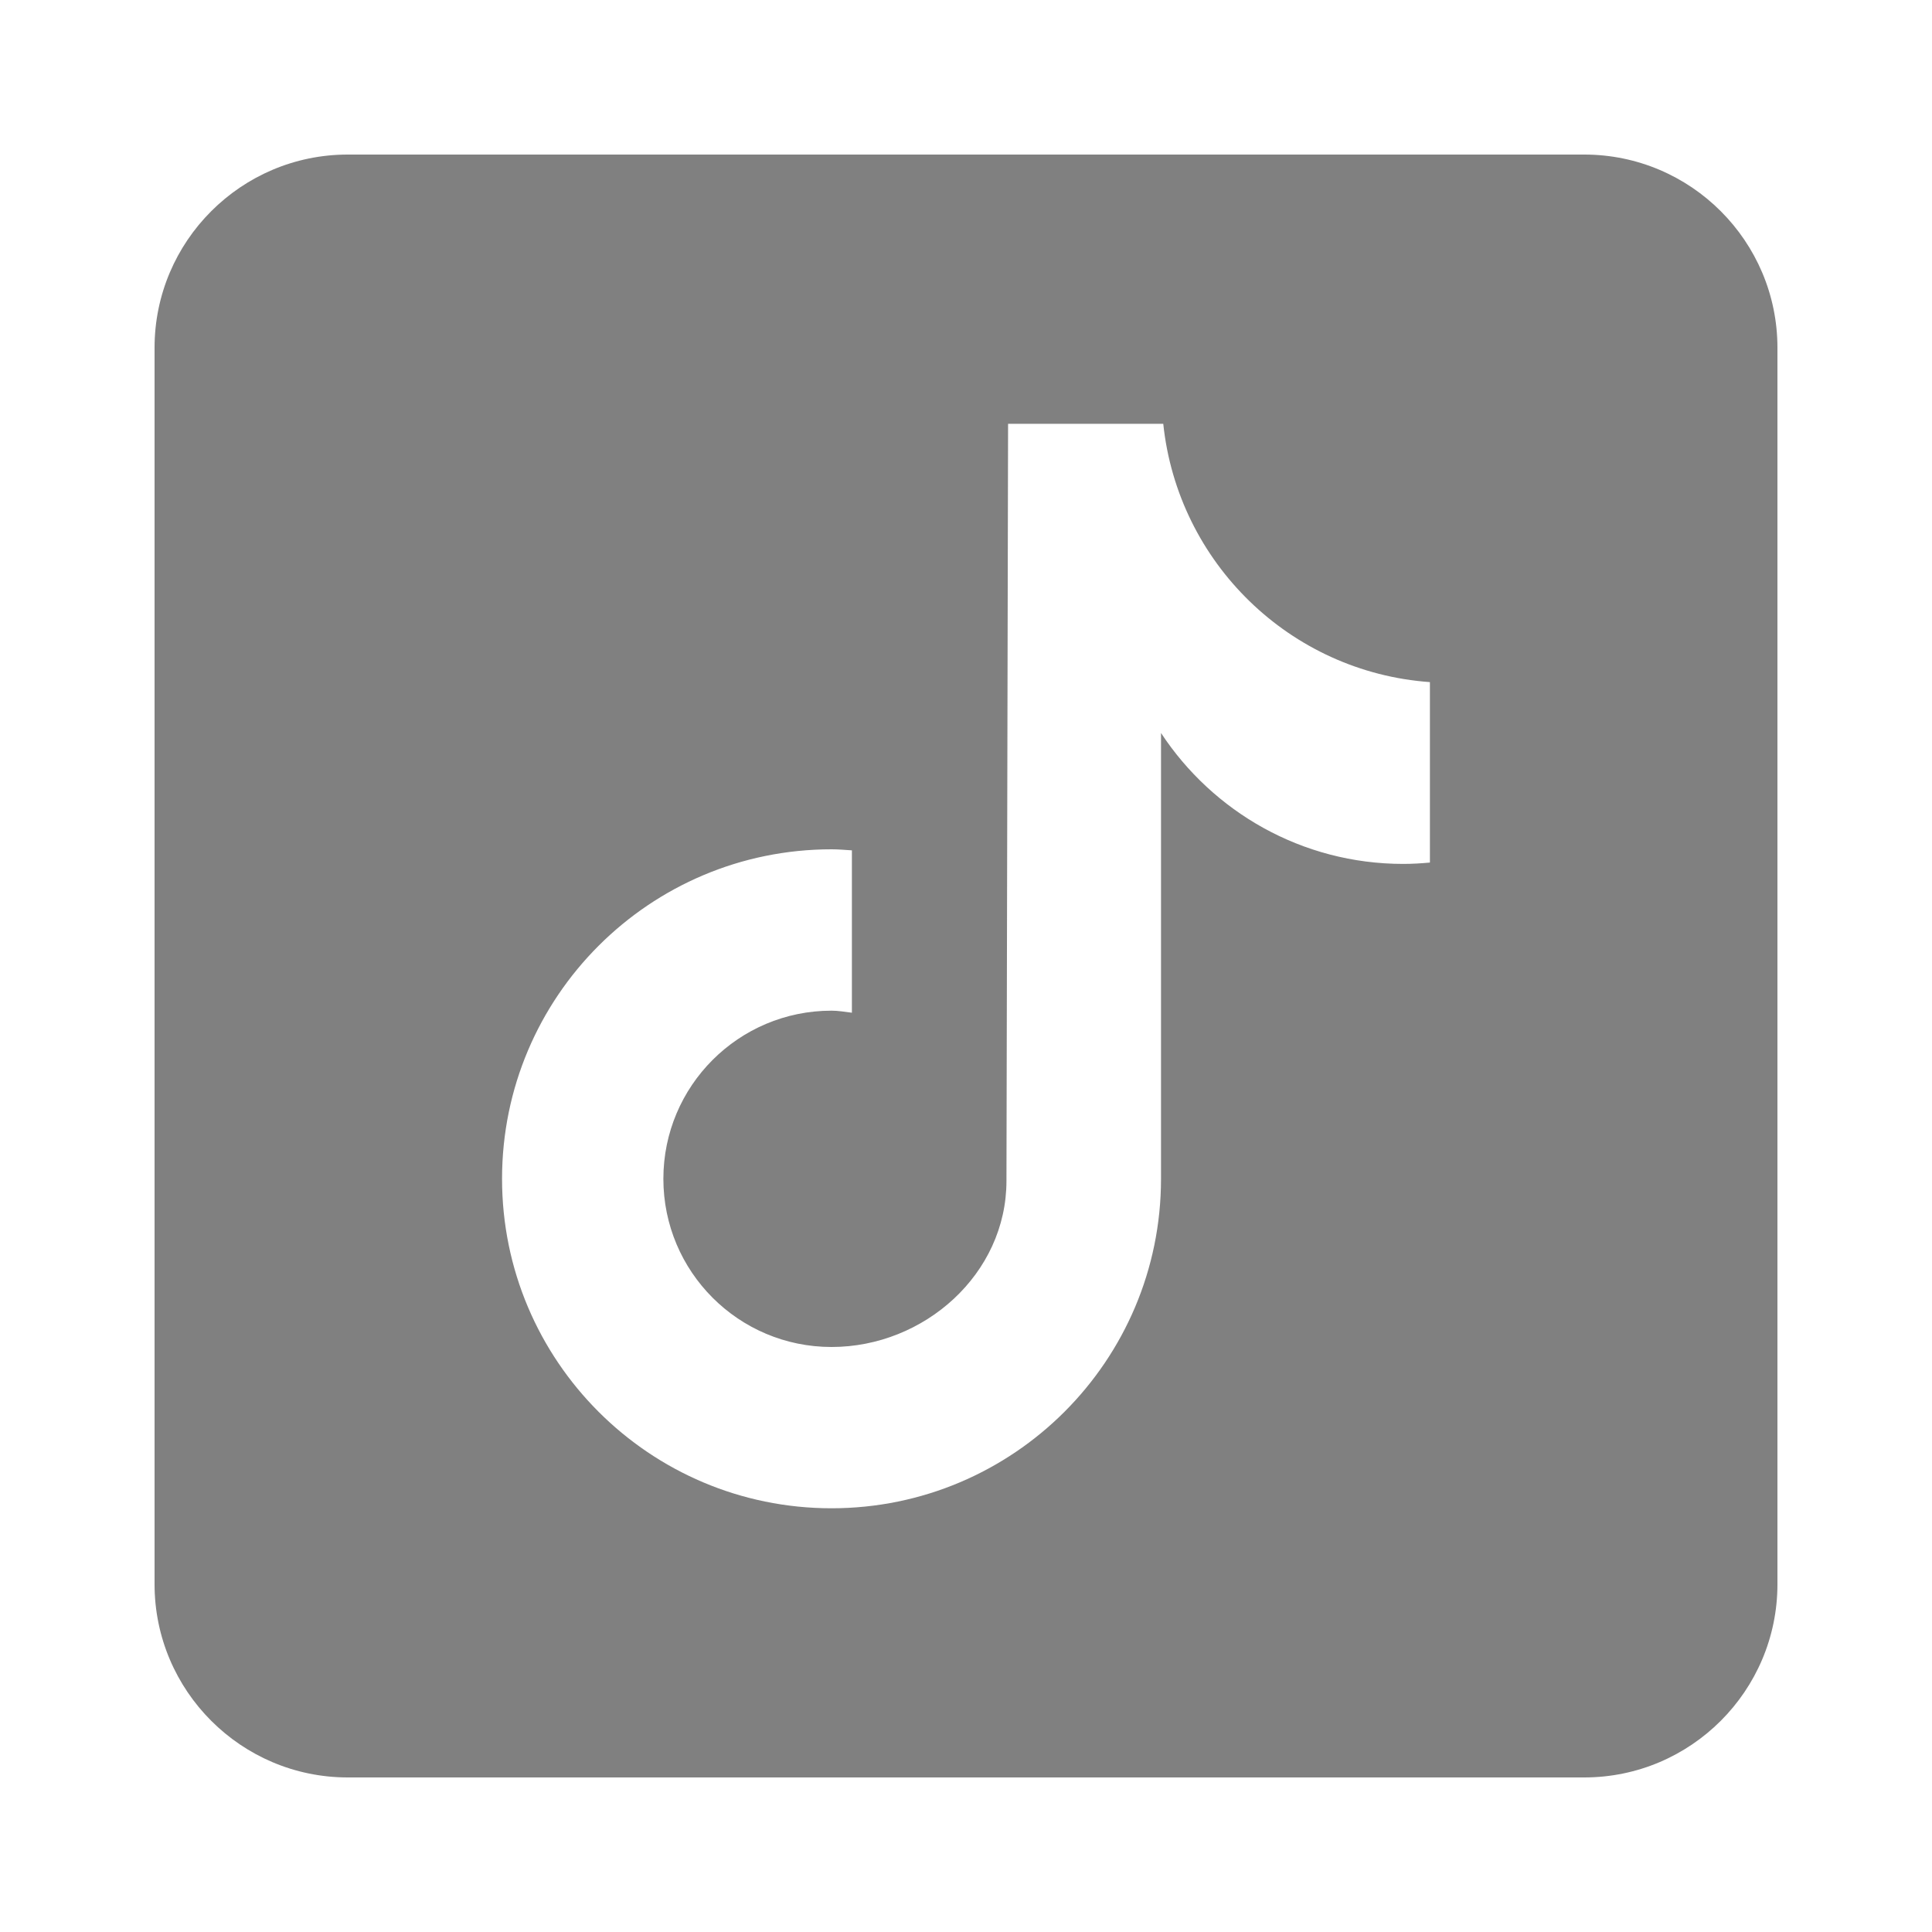
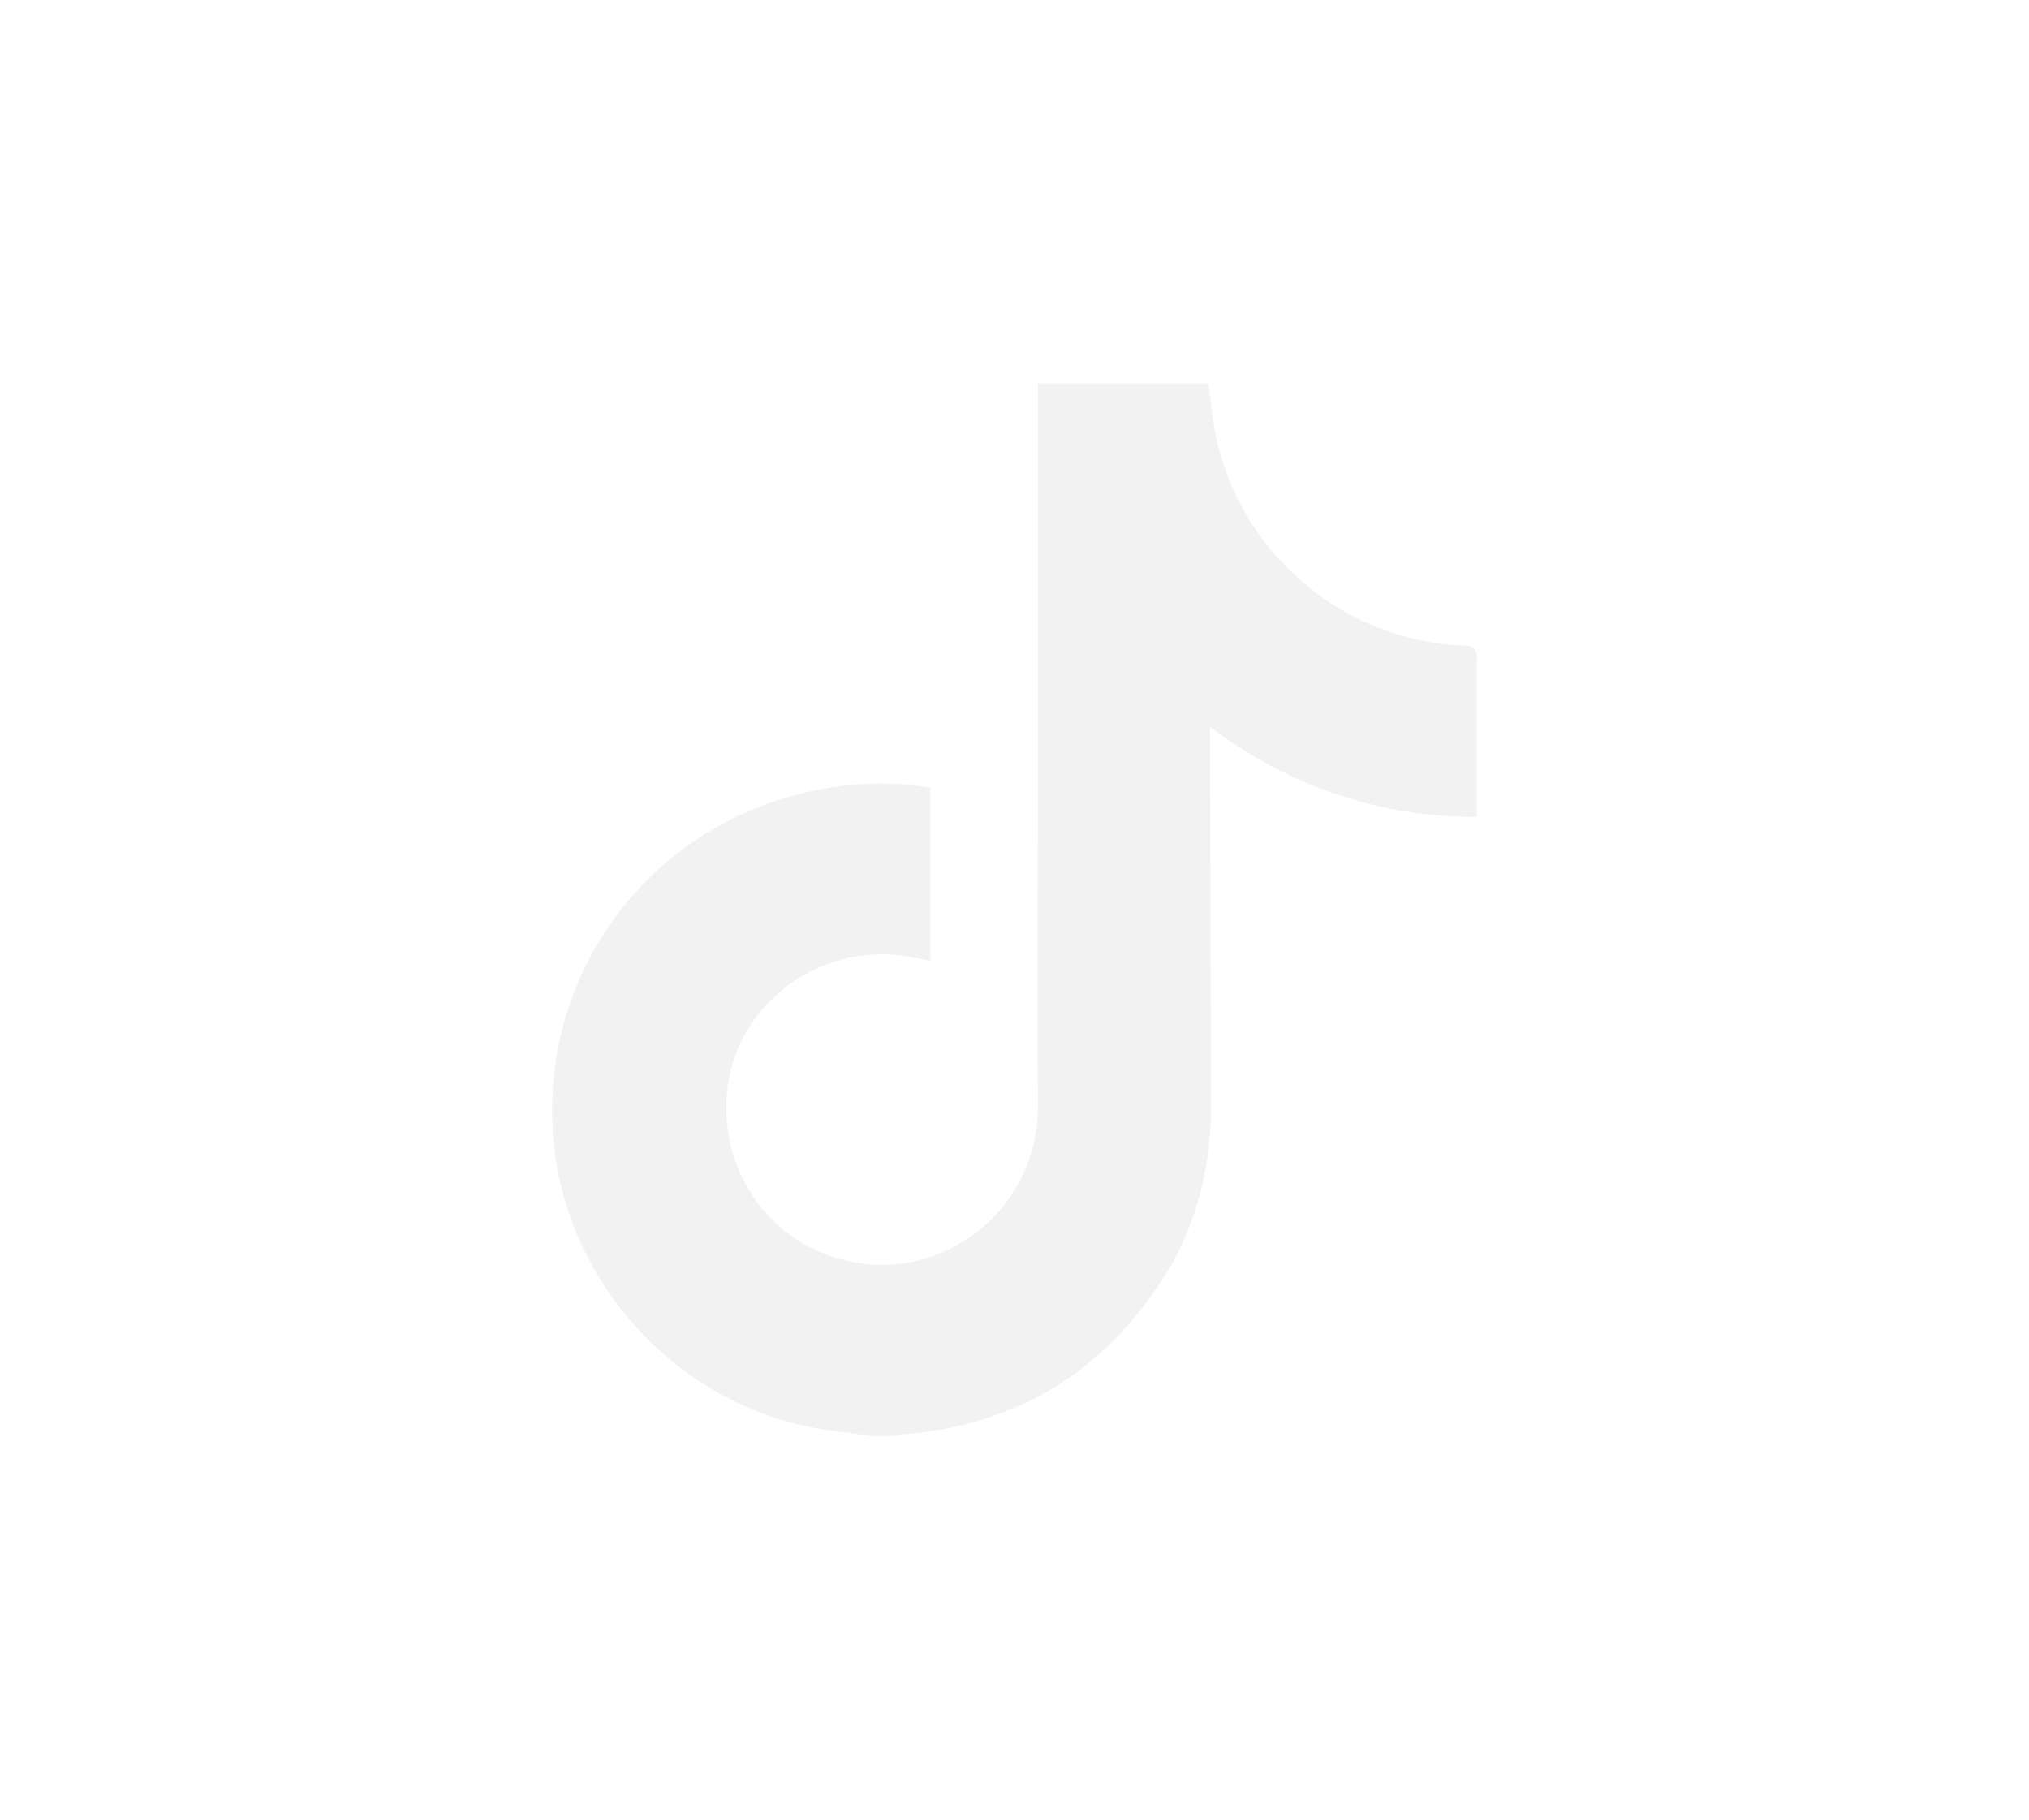
- <svg xmlns="http://www.w3.org/2000/svg" x="0px" y="0px" width="50" height="50" viewBox="0 0 50 50" style="fill:gray;">
-   <path d="M41,4H9C6.243,4,4,6.243,4,9v32c0,2.757,2.243,5,5,5h32c2.757,0,5-2.243,5-5V9C46,6.243,43.757,4,41,4z M37.006,22.323 c-0.227,0.021-0.457,0.035-0.69,0.035c-2.623,0-4.928-1.349-6.269-3.388c0,5.349,0,11.435,0,11.537c0,4.709-3.818,8.527-8.527,8.527 s-8.527-3.818-8.527-8.527s3.818-8.527,8.527-8.527c0.178,0,0.352,0.016,0.527,0.027v4.202c-0.175-0.021-0.347-0.053-0.527-0.053 c-2.404,0-4.352,1.948-4.352,4.352s1.948,4.352,4.352,4.352s4.527-1.894,4.527-4.298c0-0.095,0.042-19.594,0.042-19.594h4.016 c0.378,3.591,3.277,6.425,6.901,6.685V22.323z" />
+ <svg xmlns="http://www.w3.org/2000/svg" version="1.1" id="Layer_1" x="0px" y="0px" viewBox="0 0 595.28 533.89" style="enable-background:new 0 0 595.28 533.89;" xml:space="preserve">
+   <style type="text/css">
+ 	.st0{fill:#F2F2F2;}
+ </style>
+   <g>
+     <g>
+       <path class="st0" d="M255.85,421.39c-6.85-1.01-13.8-1.56-20.53-3.1c-38.11-8.7-67.83-41.79-72.59-80.46    c-6.35-51.57,28.6-98.12,80.11-106.58c9.97-1.64,20-1.87,30.15-0.07c0,16.91,0,33.69,0,50.76c-2.68-0.5-5.19-1.06-7.73-1.43    c-24.82-3.61-48.45,13.75-51.71,37.98c-3.5,26,13.85,48.88,39.37,52.32c25.68,3.46,51.84-16.48,51.6-46.75    c-0.28-36.64,0.01-73.29,0.03-109.93c0.02-32.52,0-65.03,0-97.55c0-1.29,0-2.58,0-4.08c16.86,0,33.42,0,49.96,0    c0.73,5.19,1.18,10.39,2.23,15.47c7.08,34.45,37.62,60.28,72.74,61.47c3.06,0.1,3.84,0.91,3.81,3.94    c-0.16,14.29-0.07,28.59-0.07,42.88c0,1.08,0,2.15,0,3.45c-14.42,0.15-27.99-2.23-41.24-6.68c-13.24-4.44-25.34-11.03-37-19.71    c0,1.67,0,2.73,0,3.79c0.1,35.64,0.2,71.27,0.32,106.91c0.06,19.42-4.72,37.51-15.68,53.61c-17.86,26.26-42.76,40.71-74.48,43.26    c-1.09,0.09-2.16,0.34-3.24,0.51C259.88,421.39,257.87,421.39,255.85,421.39z" />
+     </g>
+   </g>
</svg>
